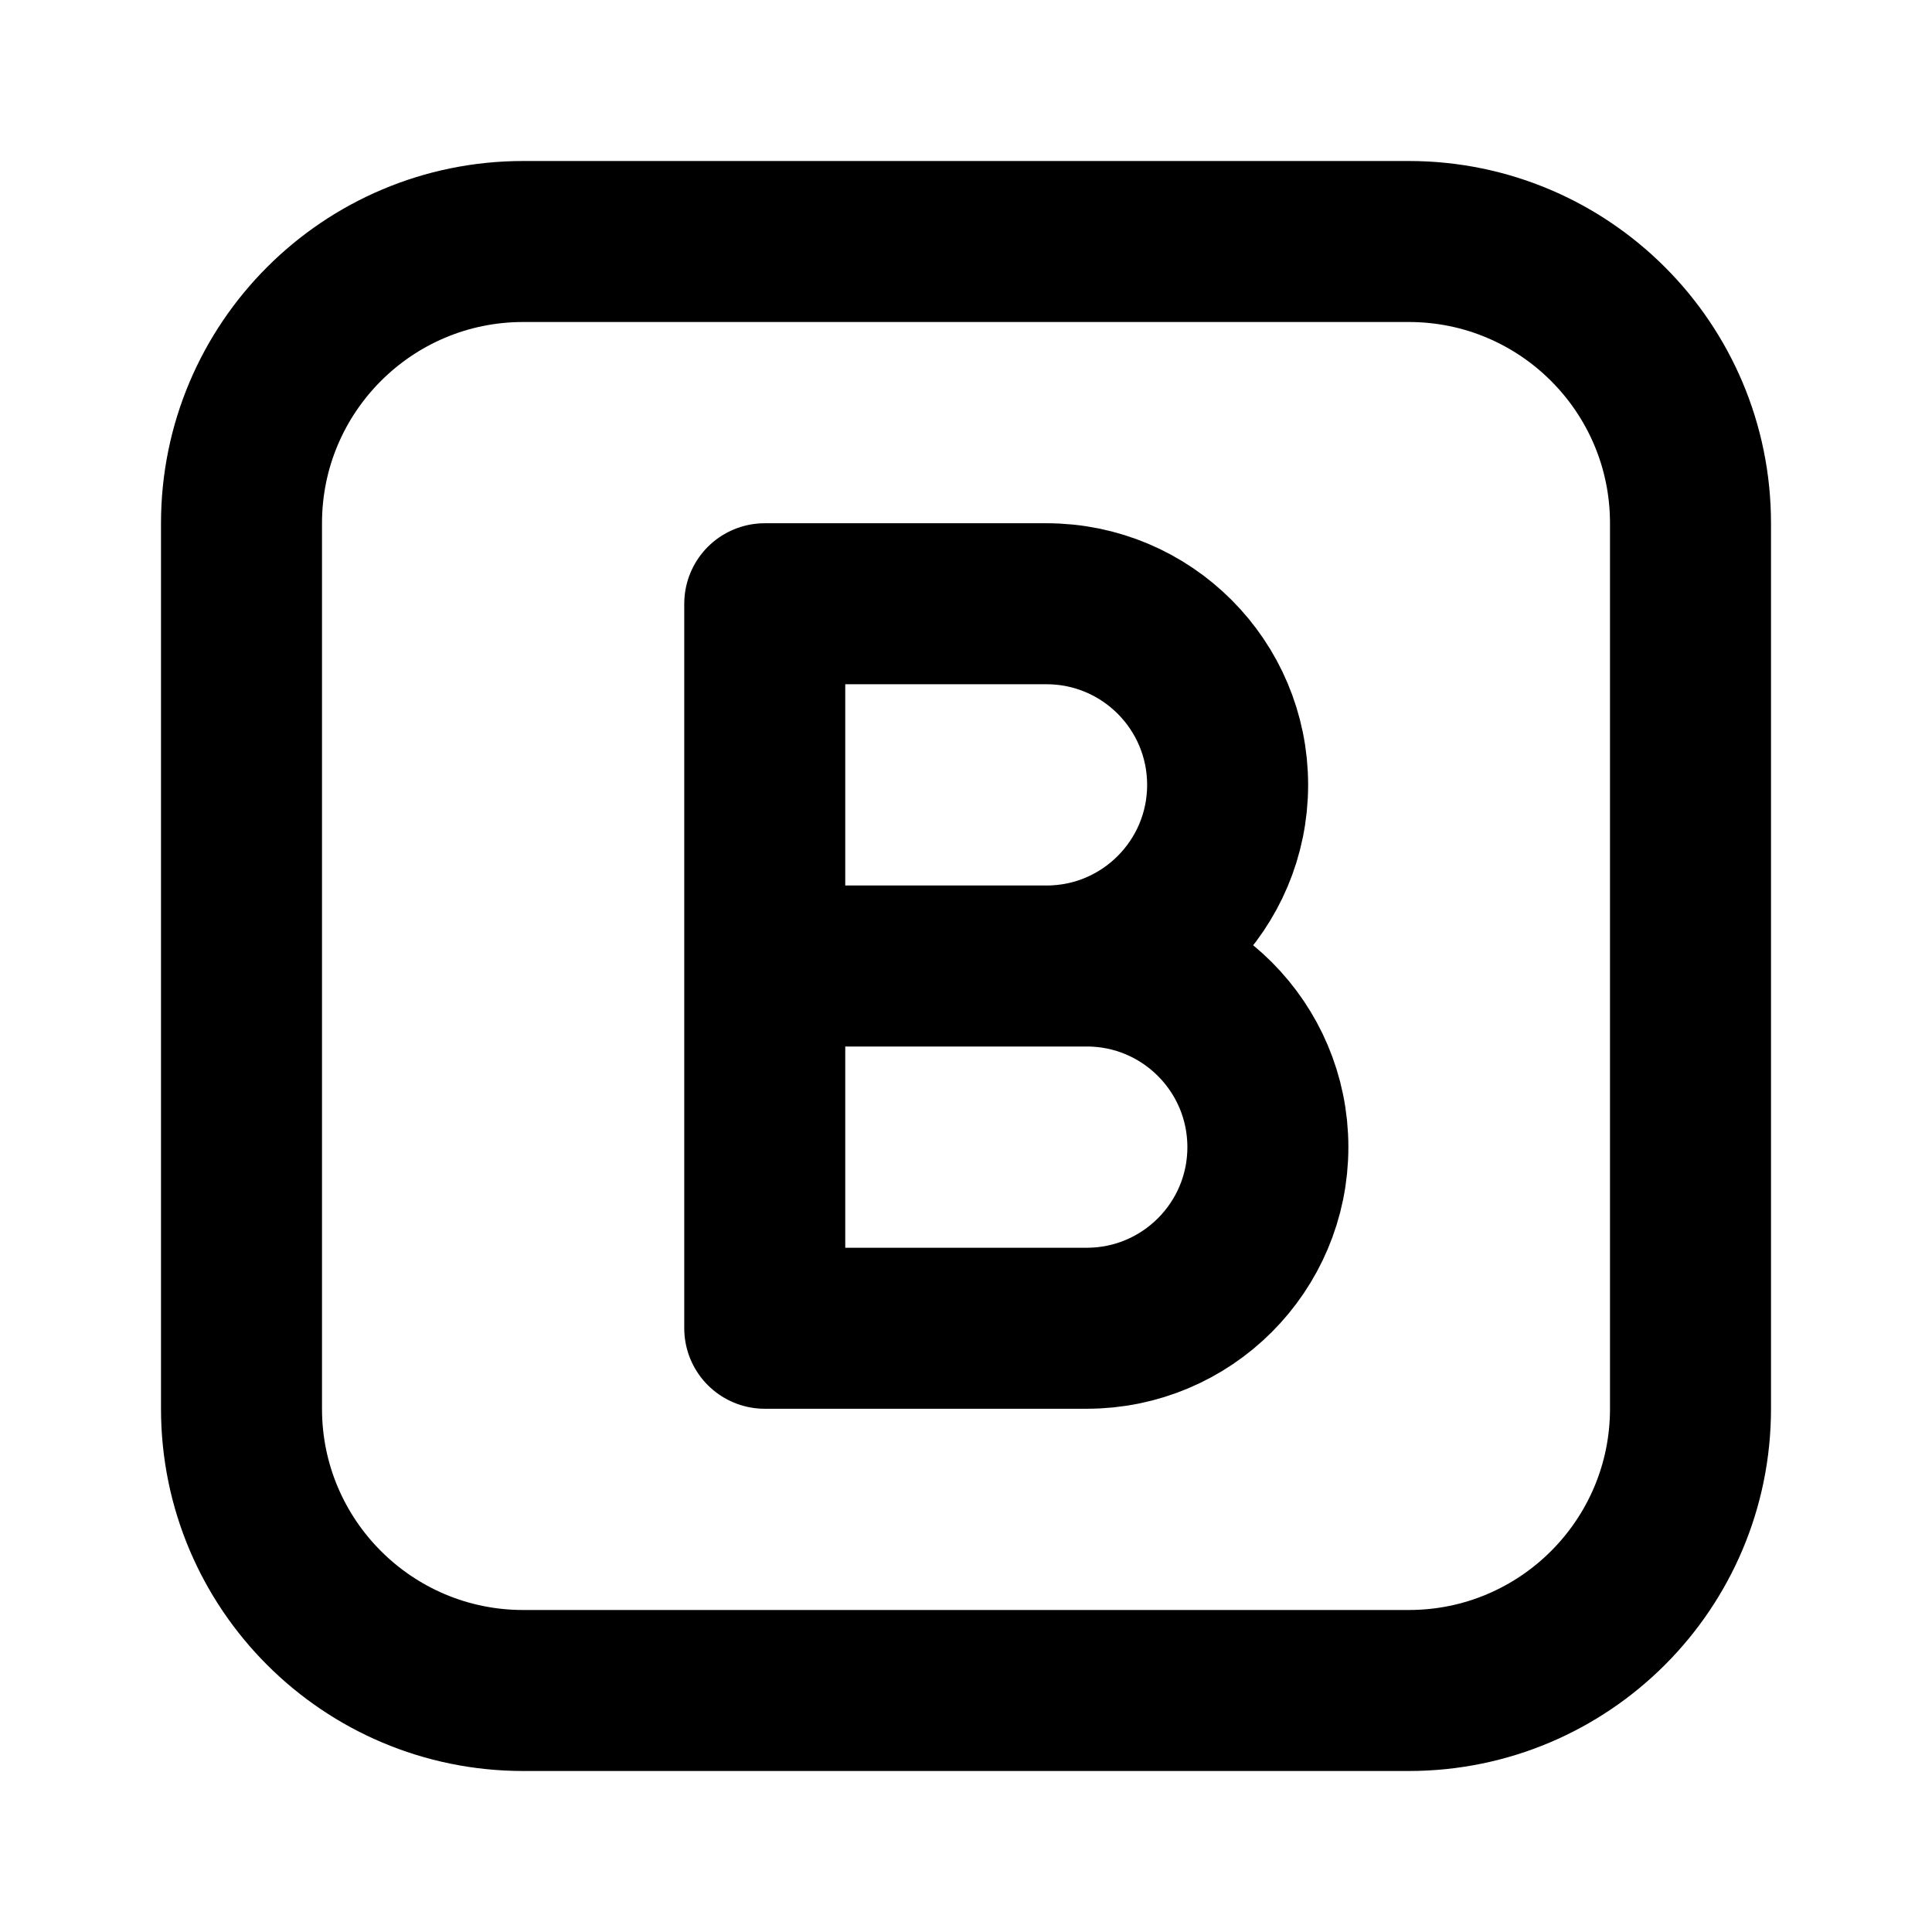
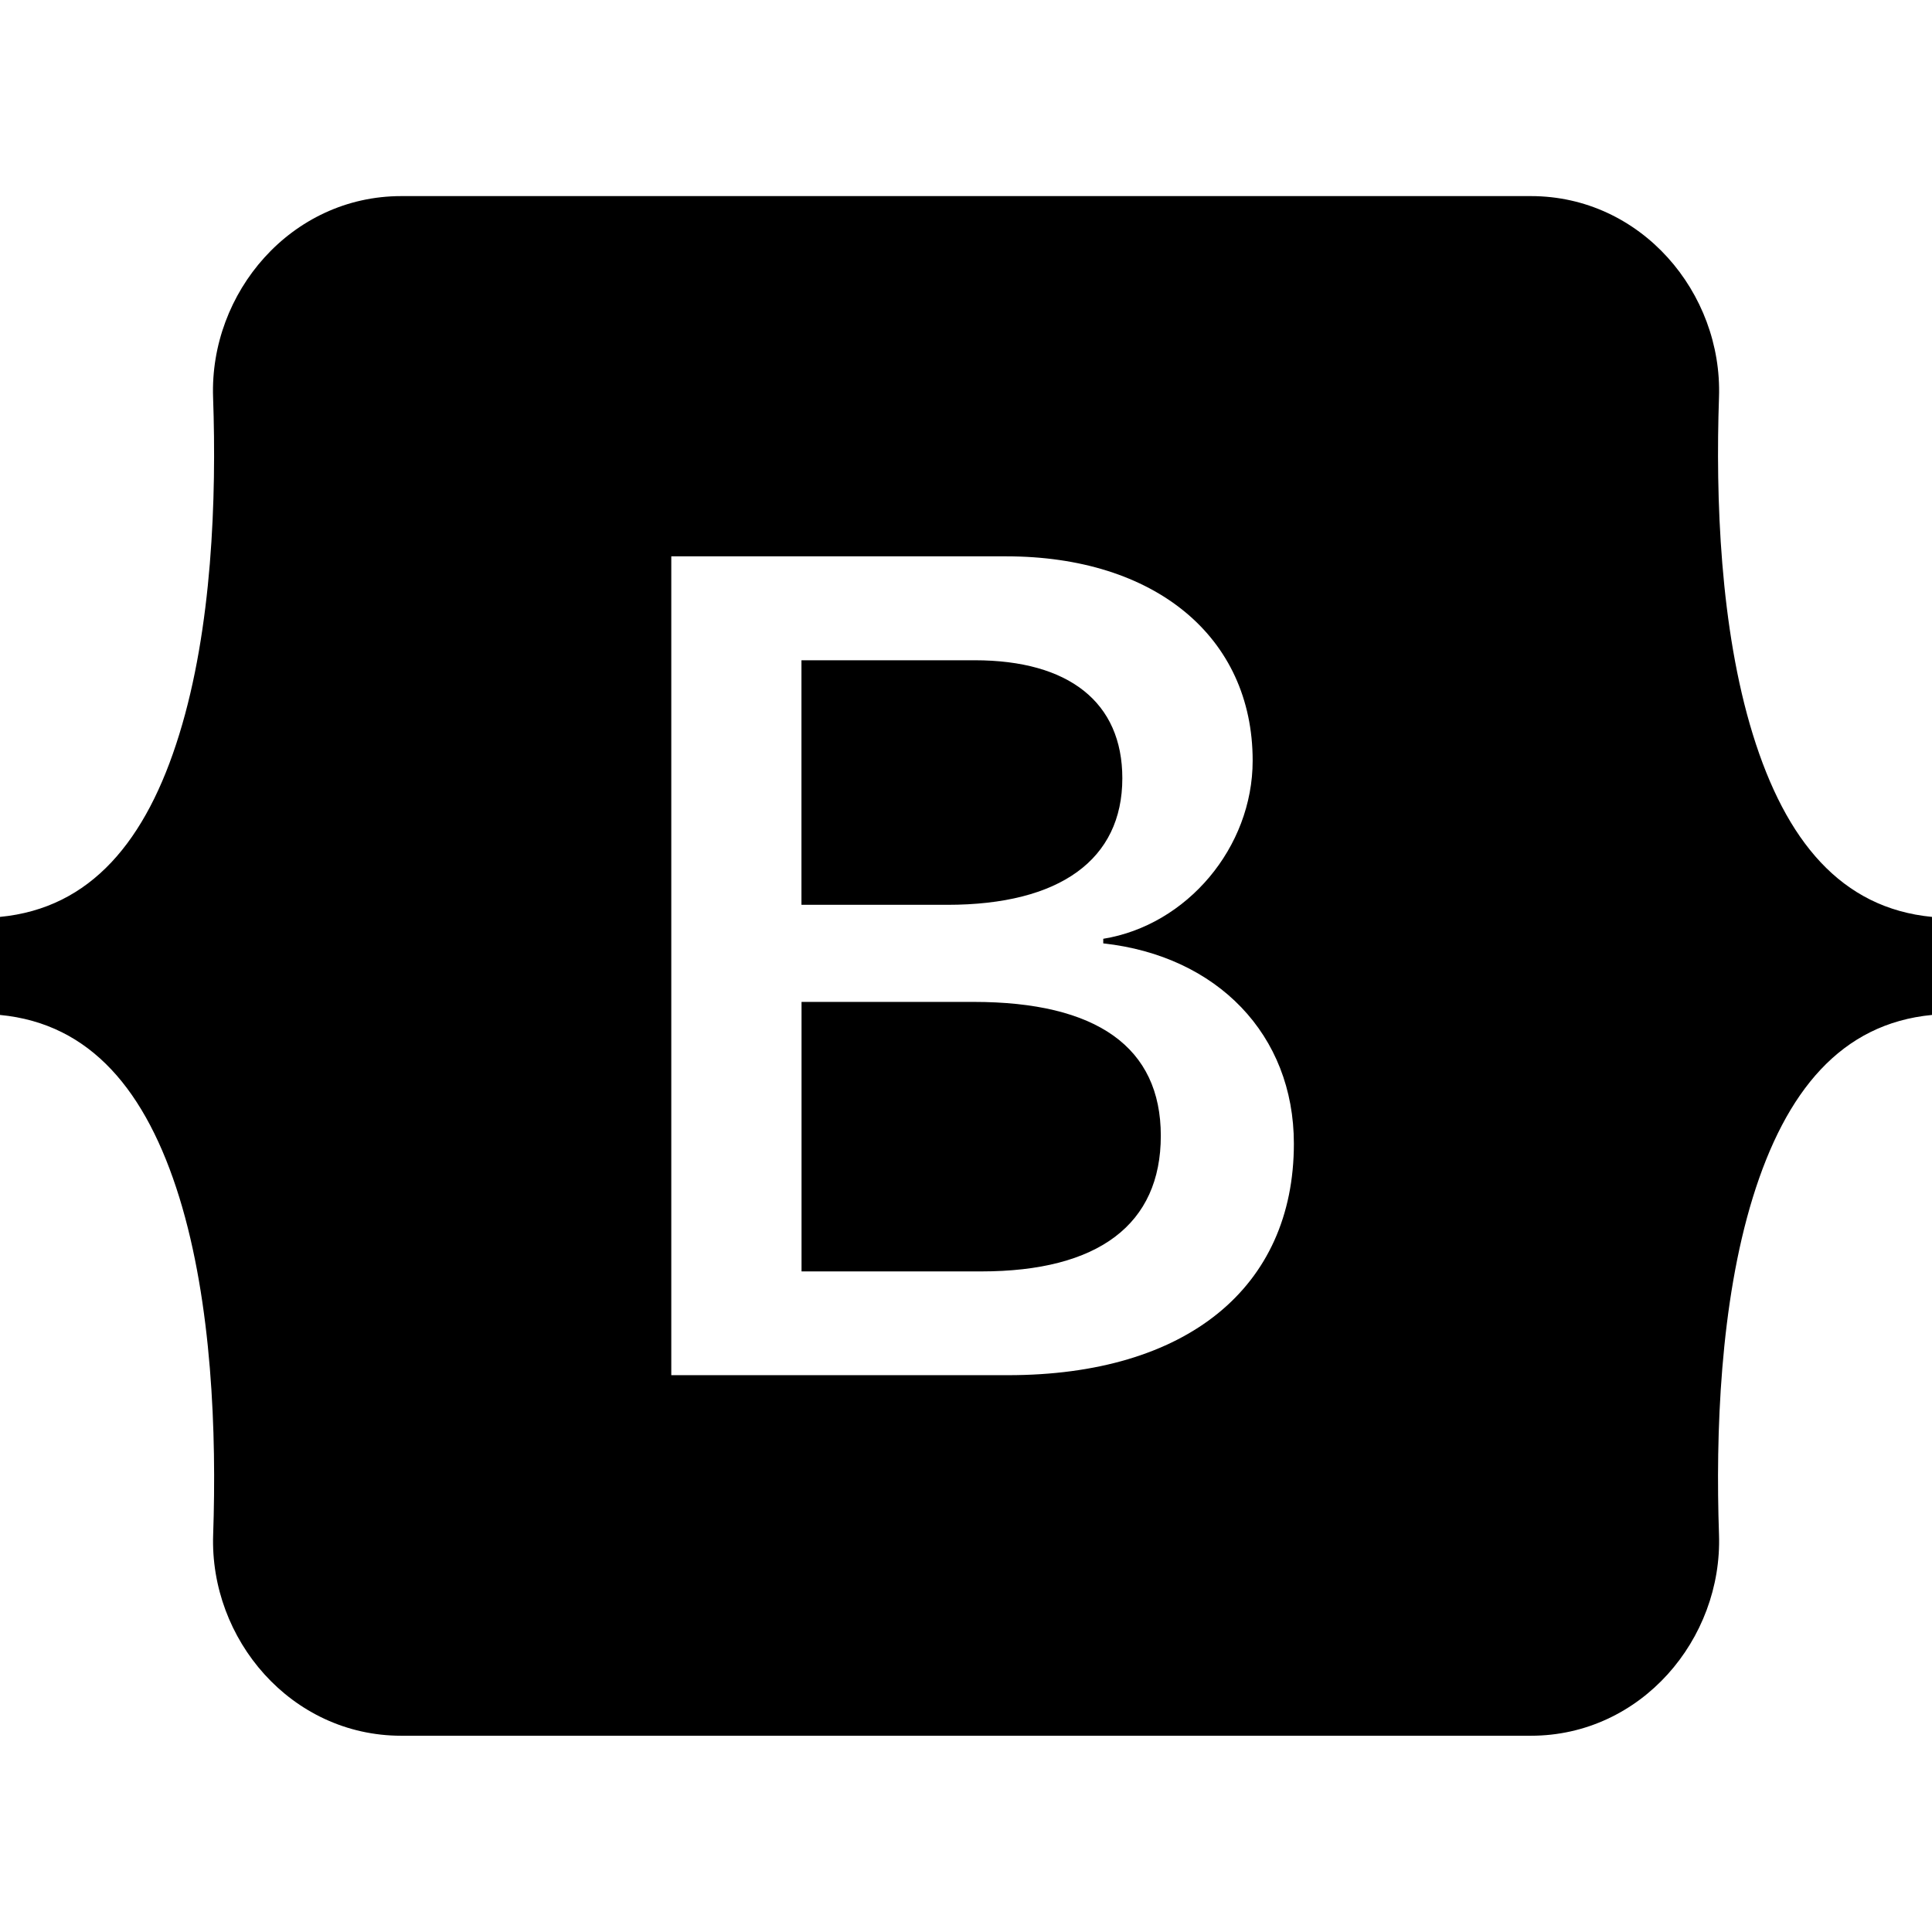
- <svg xmlns="http://www.w3.org/2000/svg" viewBox="0 0 24 24">
-   <rect stroke="currentColor" fill="none" stroke-width="2" stroke-linecap="round" stroke-linejoin="round" x="3" y="3" width="18" height="18" rx="3.500" />
-   <path stroke="currentColor" fill="none" stroke-width="2" stroke-linecap="round" stroke-linejoin="round" d="M9.500 7.500v9M9.500 7.500h3.500a2.250 2.250 0 0 1 0 4.500H9.500M9.500 12h4a2.250 2.250 0 0 1 0 4.500h-4" />
+ <svg xmlns="http://www.w3.org/2000/svg" role="img" viewBox="0 0 24 24">
+   <path d="M11.77 11.24H9.956V8.202h2.152c1.17 0 1.834.522 1.834 1.466 0 1.008-.773 1.572-2.174 1.572zm.324 1.206H9.957v3.348h2.231c1.459 0 2.232-.585 2.232-1.685s-.795-1.663-2.326-1.663zM24 11.39v1.218c-1.128.108-1.817.944-2.226 2.268-.407 1.319-.463 2.937-.42 4.186.045 1.3-.968 2.5-2.337 2.5H4.985c-1.37 0-2.383-1.2-2.337-2.5.043-1.249-.013-2.867-.42-4.186-.41-1.324-1.1-2.16-2.228-2.268V11.39c1.128-.108 1.819-.944 2.227-2.268.408-1.319.464-2.937.42-4.186-.045-1.3.968-2.5 2.338-2.5h14.032c1.37 0 2.382 1.2 2.337 2.5-.043 1.249.013 2.867.42 4.186.409 1.324 1.098 2.16 2.226 2.268zm-7.927 2.817c0-1.354-.953-2.333-2.368-2.488v-.057c1.04-.169 1.856-1.135 1.856-2.213 0-1.537-1.213-2.538-3.062-2.538h-4.16v10.172h4.181c2.218 0 3.553-1.086 3.553-2.876z" />
</svg>
